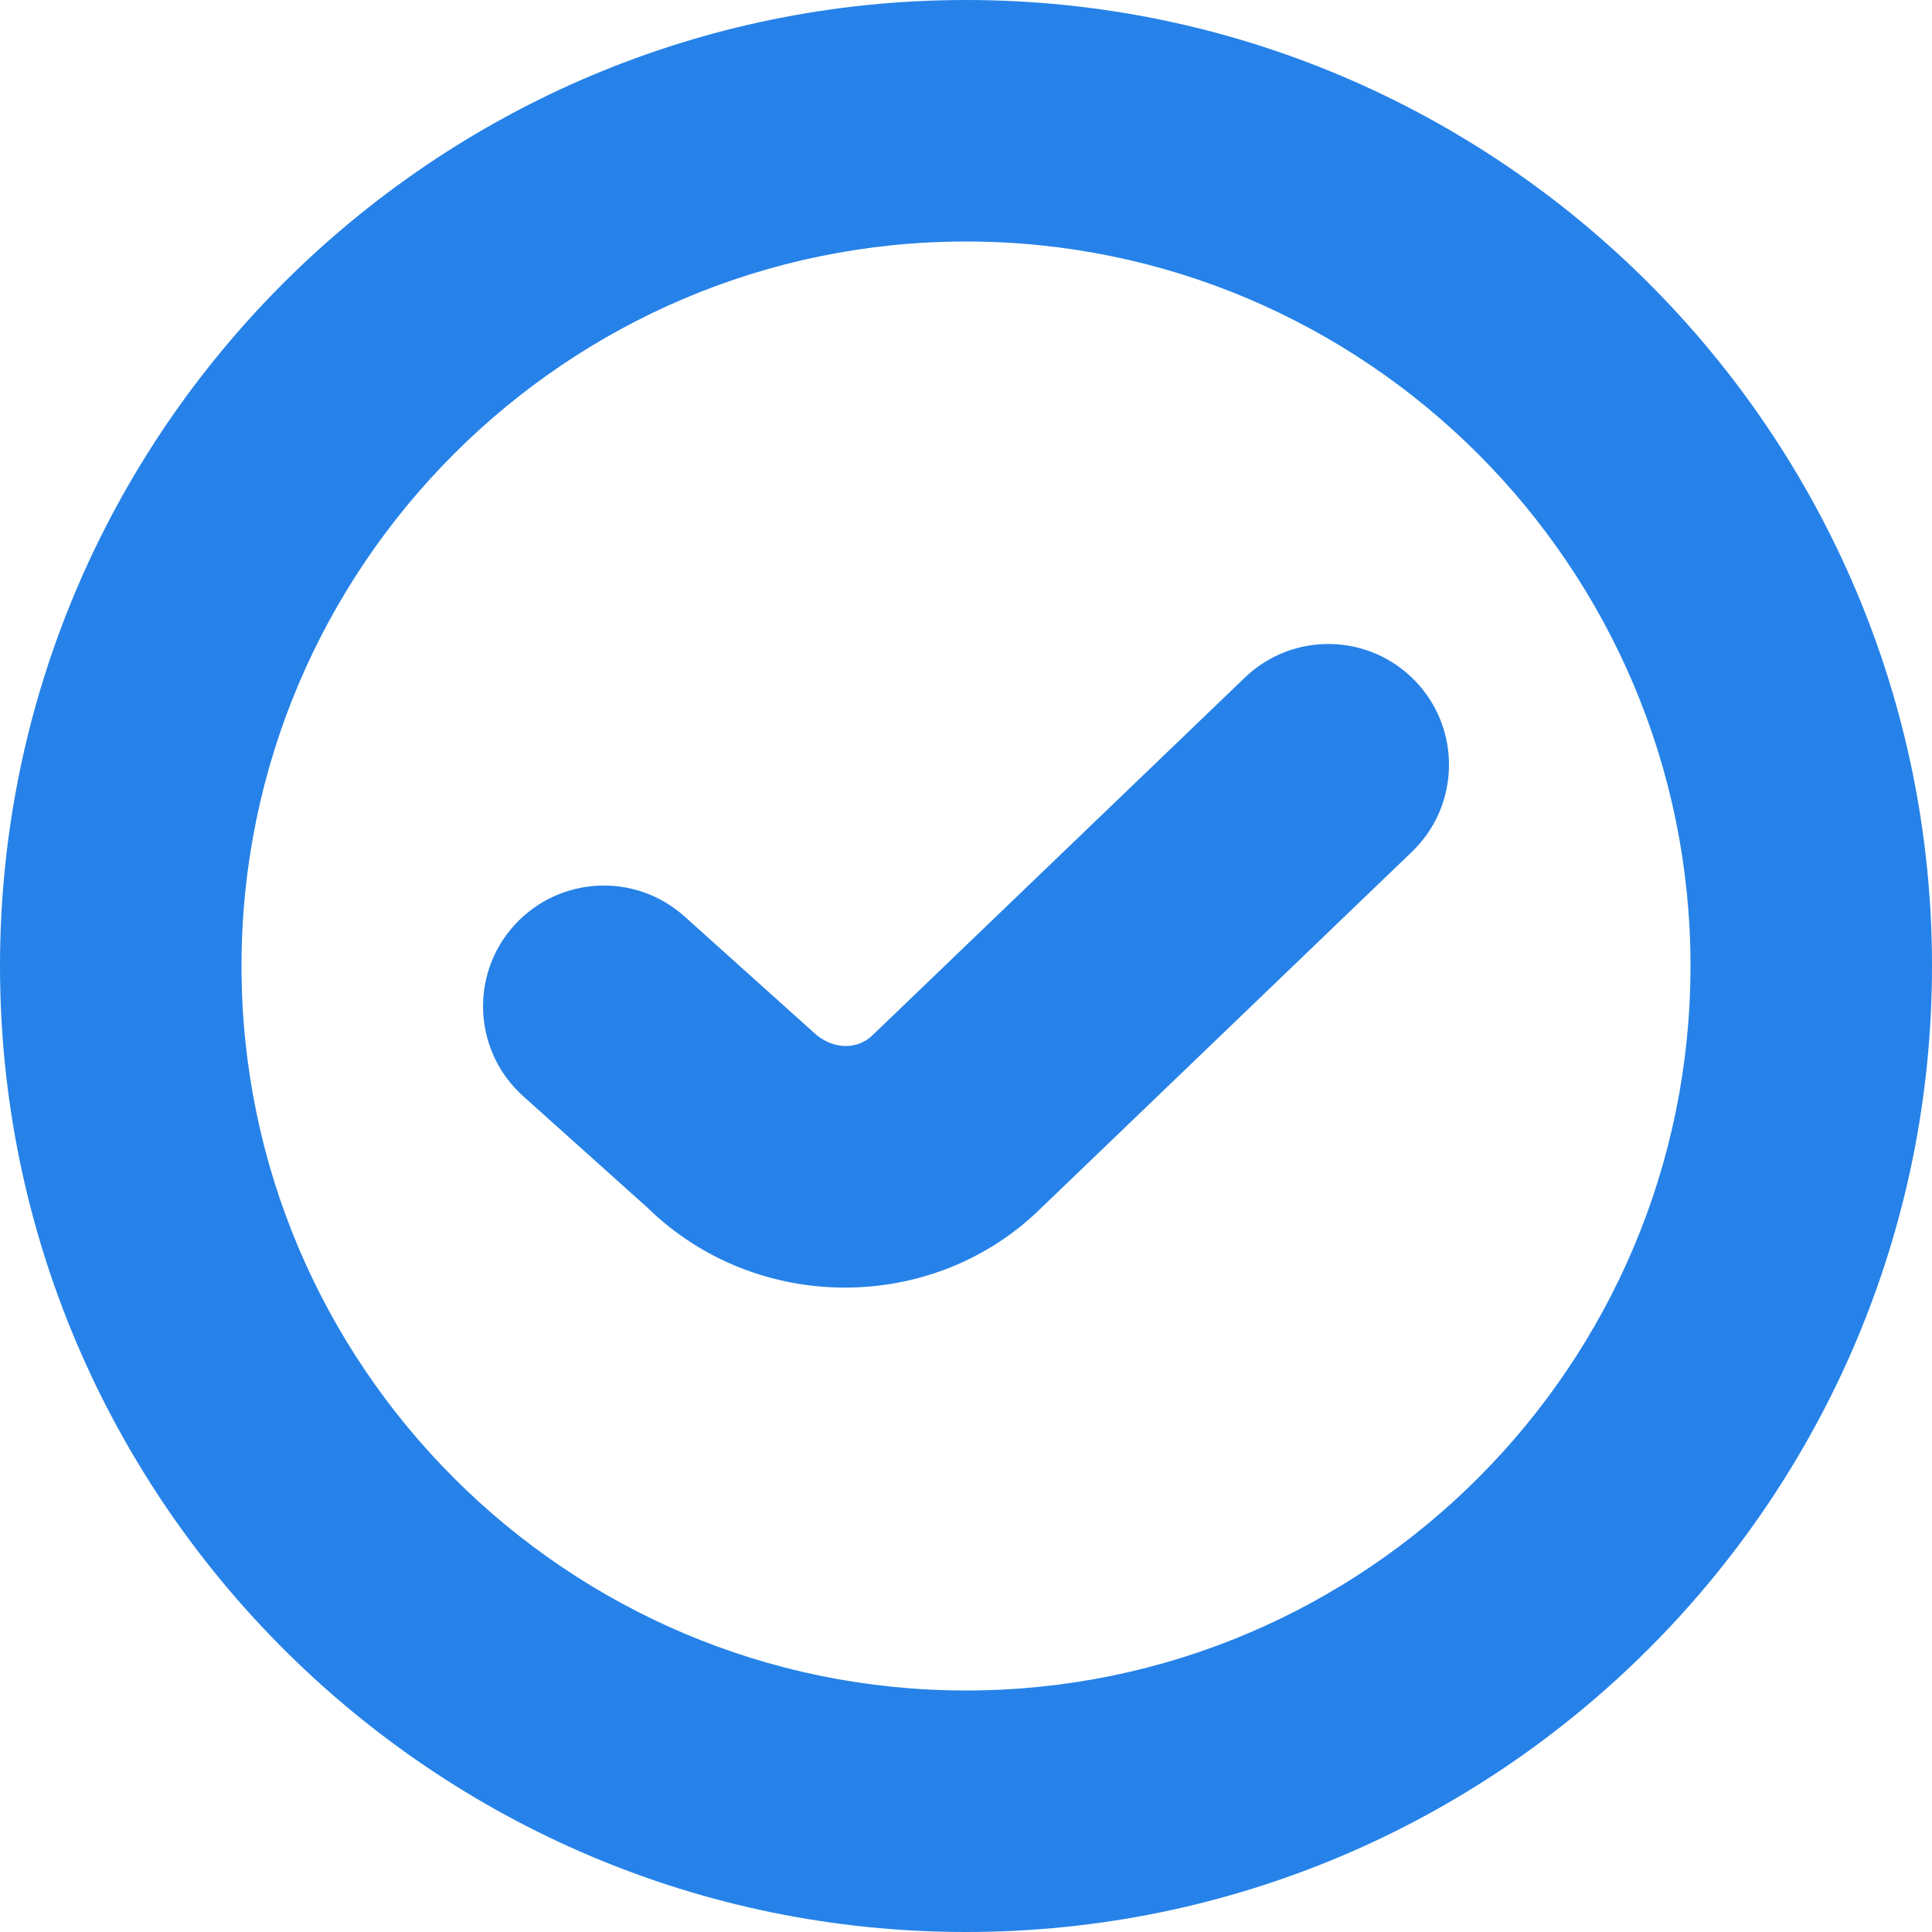
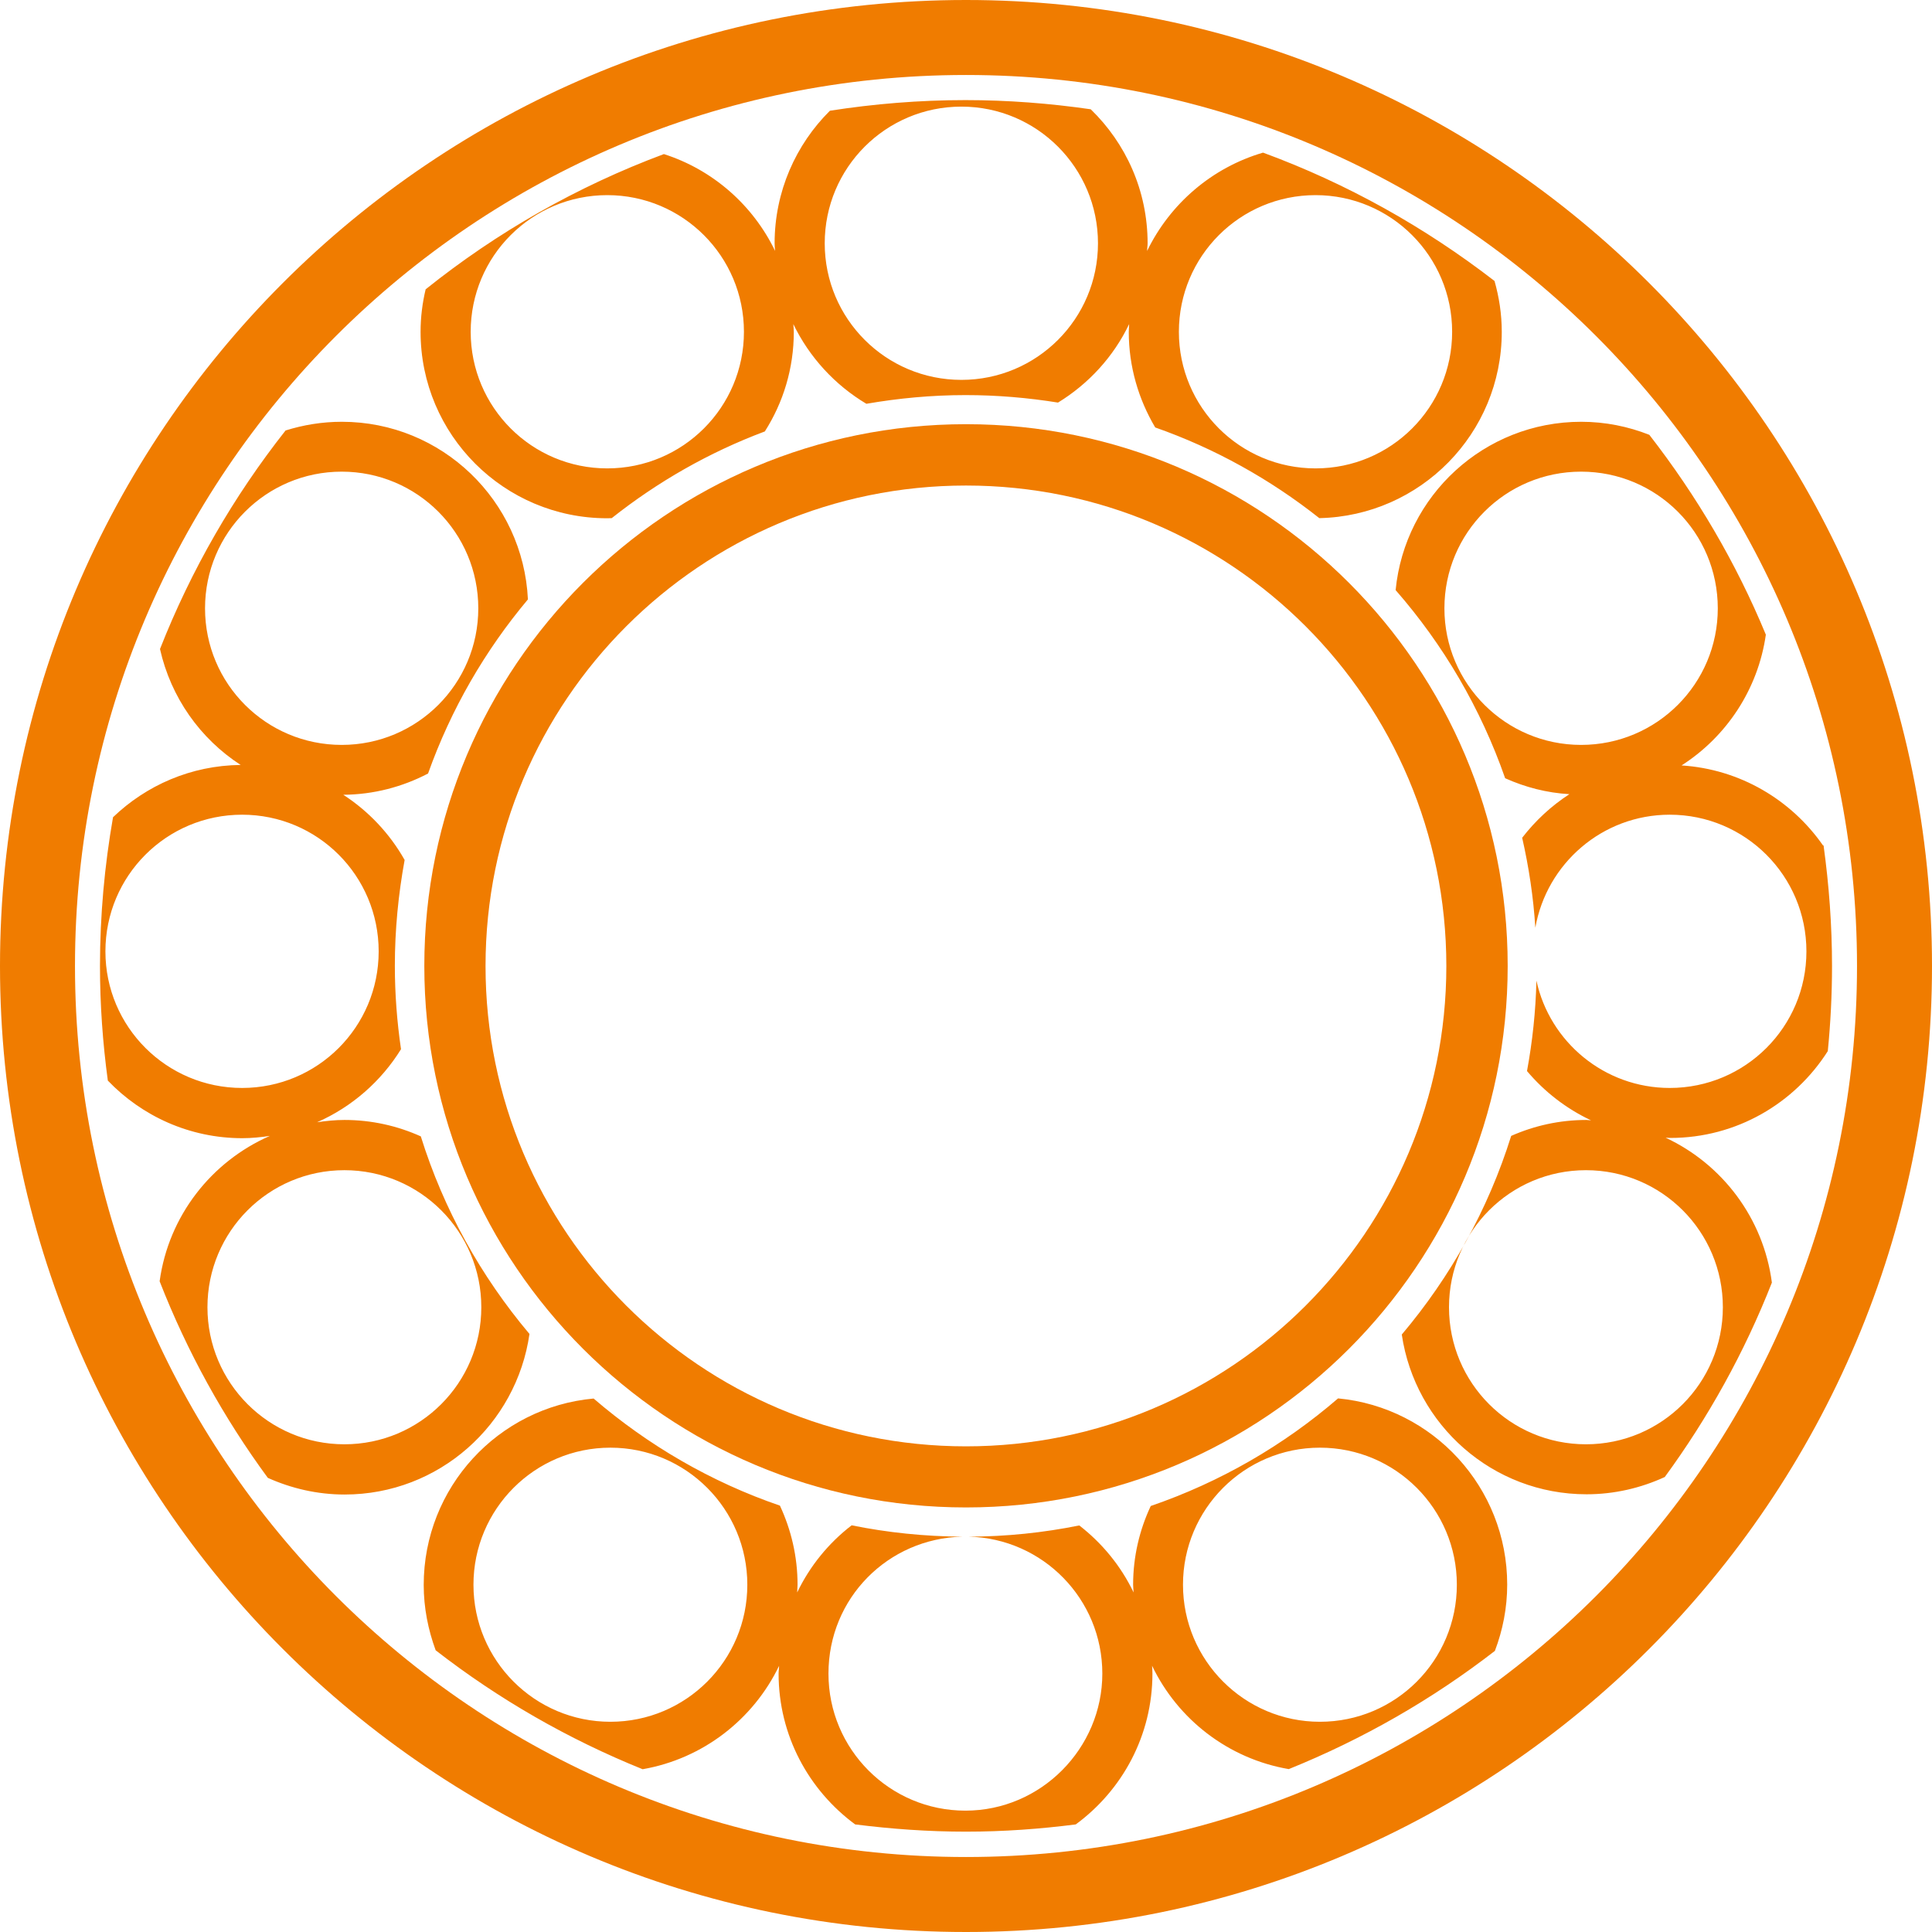
- <svg xmlns="http://www.w3.org/2000/svg" width="24" height="24" viewBox="0 0 24 24" fill="none">
-   <path d="M17.582 8.461C18.155 9.058 18.137 10.008 17.539 10.582L12.934 15.006C12.266 15.665 11.382 15.995 10.496 15.995C9.61 15.995 8.722 15.665 8.045 15.004L6.498 13.616C5.882 13.062 5.831 12.114 6.385 11.498C6.939 10.883 7.885 10.83 8.504 11.385L10.096 12.815C10.333 13.045 10.651 13.047 10.842 12.857L15.462 8.419C16.059 7.845 17.006 7.862 17.582 8.461ZM24 12C24 18.617 18.617 24 12 24C5.383 24 0 18.617 0 12C0 5.383 5.383 0 12 0C18.617 0 24 5.383 24 12ZM21 12C21 7.038 16.963 3 12 3C7.037 3 3 7.038 3 12C3 16.962 7.037 21 12 21C16.963 21 21 16.962 21 12Z" fill="#2682E8" />
+ <svg xmlns="http://www.w3.org/2000/svg" width="16" height="16" viewBox="0 0 16 16" fill="none">
+   <path fill-rule="evenodd" clip-rule="evenodd" d="M8 0C3.581 0 0 3.581 0 8C0 12.418 3.581 16 8 16C12.418 16 16 12.418 16 8C16 3.581 12.418 0 8 0ZM8 15.379C3.925 15.379 0.621 12.075 0.621 8C0.621 3.925 3.925 0.621 8 0.621C12.075 0.621 15.379 3.925 15.379 8C15.379 12.075 12.075 15.379 8 15.379Z" fill="#F07C00" />
+   <path fill-rule="evenodd" clip-rule="evenodd" d="M11.08 11.582C10.629 11.971 10.104 12.275 9.53 12.472C9.437 12.67 9.384 12.891 9.384 13.124C9.384 13.146 9.387 13.167 9.388 13.188C9.283 12.969 9.128 12.78 8.938 12.633C8.642 12.693 8.336 12.725 8.023 12.726C8.636 12.741 9.129 13.242 9.129 13.86C9.129 14.478 8.622 14.995 7.995 14.995C7.368 14.995 6.861 14.487 6.861 13.86C6.861 13.233 7.355 12.741 7.969 12.726C7.655 12.724 7.348 12.692 7.053 12.632C6.862 12.779 6.707 12.969 6.602 13.188C6.602 13.166 6.605 13.145 6.605 13.124C6.605 12.89 6.552 12.669 6.459 12.469C5.887 12.273 5.365 11.968 4.916 11.582C4.127 11.654 3.509 12.317 3.509 13.126C3.509 13.316 3.546 13.498 3.608 13.667C4.127 14.07 4.703 14.402 5.322 14.652C5.821 14.565 6.238 14.24 6.452 13.796C6.452 13.818 6.448 13.839 6.448 13.86C6.448 14.373 6.698 14.826 7.082 15.109C7.383 15.147 7.688 15.169 8 15.169C8.311 15.169 8.611 15.147 8.909 15.109C9.294 14.826 9.544 14.373 9.544 13.859C9.544 13.837 9.542 13.816 9.541 13.795C9.754 14.239 10.172 14.565 10.673 14.651C11.289 14.402 11.862 14.073 12.38 13.672C12.445 13.501 12.482 13.316 12.482 13.123C12.482 12.318 11.867 11.656 11.083 11.581L11.08 11.582ZM5.055 14.259C4.429 14.259 3.921 13.751 3.921 13.124C3.921 12.498 4.428 11.989 5.055 11.989C5.682 11.989 6.189 12.498 6.189 13.124C6.189 13.751 5.682 14.259 5.055 14.259ZM10.931 14.259C10.306 14.259 9.797 13.751 9.797 13.124C9.797 12.498 10.304 11.989 10.931 11.989C11.558 11.989 12.065 12.498 12.065 13.124C12.065 13.751 11.558 14.259 10.931 14.259ZM4.383 11.045C3.983 10.57 3.674 10.017 3.485 9.411C3.292 9.324 3.078 9.275 2.853 9.275C2.775 9.275 2.7 9.283 2.626 9.294C2.915 9.167 3.157 8.954 3.321 8.689C3.288 8.463 3.27 8.233 3.27 7.998C3.27 7.699 3.299 7.406 3.351 7.122C3.228 6.904 3.053 6.718 2.843 6.582C3.096 6.58 3.334 6.516 3.545 6.406C3.734 5.875 4.016 5.388 4.372 4.964C4.333 4.146 3.659 3.493 2.831 3.493C2.668 3.493 2.512 3.519 2.365 3.565C1.935 4.11 1.583 4.719 1.325 5.375C1.415 5.776 1.658 6.118 1.993 6.335C1.582 6.339 1.211 6.504 0.936 6.768C0.866 7.169 0.828 7.579 0.828 8C0.828 8.322 0.851 8.639 0.893 8.949C1.174 9.242 1.569 9.426 2.007 9.426C2.084 9.426 2.16 9.418 2.235 9.407C1.751 9.619 1.396 10.069 1.322 10.611C1.55 11.195 1.852 11.741 2.218 12.239C2.412 12.326 2.627 12.377 2.854 12.377C3.635 12.377 4.278 11.797 4.385 11.046L4.383 11.045ZM1.698 5.038C1.698 4.413 2.204 3.906 2.83 3.906C3.455 3.906 3.961 4.412 3.961 5.038C3.961 5.663 3.455 6.169 2.83 6.169C2.204 6.169 1.698 5.663 1.698 5.038ZM2.005 9.01C1.38 9.01 0.873 8.504 0.873 7.879C0.873 7.253 1.379 6.747 2.005 6.747C2.631 6.747 3.136 7.253 3.136 7.879C3.136 8.504 2.631 9.01 2.005 9.01ZM2.852 11.961C2.226 11.961 1.718 11.453 1.718 10.826C1.718 10.199 2.225 9.691 2.852 9.691C3.479 9.691 3.986 10.199 3.986 10.826C3.986 11.453 3.479 11.961 2.852 11.961ZM5.029 4.292C5.041 4.292 5.054 4.291 5.066 4.291C5.446 3.99 5.872 3.746 6.334 3.573C6.486 3.334 6.574 3.052 6.574 2.748C6.574 2.726 6.571 2.705 6.57 2.684C6.703 2.959 6.915 3.189 7.175 3.344C7.441 3.298 7.715 3.272 7.996 3.272C8.258 3.272 8.513 3.294 8.762 3.334C9.015 3.179 9.222 2.954 9.351 2.684C9.351 2.705 9.348 2.727 9.348 2.748C9.348 3.037 9.429 3.307 9.567 3.54C10.063 3.714 10.522 3.971 10.926 4.291C11.763 4.273 12.437 3.59 12.437 2.748C12.437 2.602 12.415 2.461 12.377 2.327C11.8 1.881 11.156 1.52 10.46 1.264C10.037 1.388 9.69 1.687 9.5 2.078C9.5 2.057 9.504 2.035 9.504 2.015C9.504 1.578 9.323 1.186 9.033 0.905C8.694 0.856 8.348 0.829 7.995 0.829C7.614 0.829 7.238 0.86 6.873 0.917C6.591 1.197 6.415 1.586 6.415 2.015C6.415 2.037 6.417 2.057 6.419 2.078C6.236 1.699 5.904 1.406 5.498 1.276C4.779 1.544 4.114 1.924 3.525 2.396C3.498 2.509 3.483 2.627 3.483 2.748C3.483 3.601 4.175 4.292 5.028 4.292H5.029ZM10.895 1.616C11.519 1.616 12.026 2.122 12.026 2.748C12.026 3.373 11.52 3.879 10.895 3.879C10.269 3.879 9.763 3.373 9.763 2.748C9.763 2.122 10.269 1.616 10.895 1.616ZM7.962 0.883C8.586 0.883 9.093 1.389 9.093 2.015C9.093 2.64 8.587 3.146 7.962 3.146C7.336 3.146 6.83 2.64 6.83 2.015C6.83 1.389 7.336 0.883 7.962 0.883ZM5.029 1.616C5.654 1.616 6.161 2.122 6.161 2.748C6.161 3.373 5.655 3.879 5.029 3.879C4.404 3.879 3.898 3.373 3.898 2.748C3.898 2.122 4.404 1.616 5.029 1.616ZM15.097 7.001C14.835 6.625 14.411 6.37 13.926 6.339C14.296 6.102 14.559 5.711 14.624 5.256C14.377 4.659 14.05 4.104 13.659 3.601C13.484 3.532 13.294 3.493 13.095 3.493C12.292 3.493 11.634 4.105 11.558 4.887C11.953 5.339 12.263 5.866 12.465 6.445C12.63 6.519 12.808 6.566 12.997 6.577C12.847 6.674 12.715 6.797 12.606 6.938C12.661 7.18 12.699 7.429 12.715 7.683C12.808 7.152 13.27 6.747 13.828 6.747C14.453 6.747 14.96 7.253 14.96 7.879C14.96 8.504 14.454 9.01 13.828 9.01C13.287 9.01 12.834 8.629 12.724 8.121C12.718 8.376 12.691 8.626 12.646 8.87C12.79 9.041 12.97 9.181 13.176 9.278C13.162 9.278 13.15 9.275 13.138 9.275C12.915 9.275 12.705 9.323 12.515 9.407C12.324 10.018 12.012 10.575 11.609 11.052C11.719 11.8 12.361 12.375 13.139 12.375C13.37 12.375 13.589 12.323 13.787 12.232C14.147 11.74 14.447 11.2 14.674 10.622C14.604 10.088 14.263 9.641 13.794 9.422C13.806 9.422 13.82 9.424 13.832 9.424C14.382 9.424 14.863 9.136 15.137 8.705C15.16 8.472 15.172 8.238 15.172 8C15.172 7.661 15.147 7.329 15.102 7.002L15.097 7.001ZM13.094 6.169C12.47 6.169 11.962 5.663 11.962 5.038C11.962 4.412 12.468 3.906 13.094 3.906C13.72 3.906 14.226 4.412 14.226 5.038C14.226 5.663 13.72 6.169 13.094 6.169ZM14.268 10.826C14.268 11.453 13.761 11.961 13.134 11.961C12.507 11.961 12 11.453 12 10.826C12 10.199 12.507 9.691 13.134 9.691C13.761 9.691 14.268 10.199 14.268 10.826Z" fill="#F07C00" />
+   <path fill-rule="evenodd" clip-rule="evenodd" d="M8 3.513C5.522 3.513 3.514 5.522 3.514 7.999C3.514 10.475 5.523 12.484 8 12.484C10.477 12.484 12.486 10.475 12.486 7.999C12.486 5.522 10.477 3.513 8 3.513ZM8 11.978C5.803 11.978 4.021 10.197 4.021 8C4.021 5.803 5.803 4.021 8 4.021C10.197 4.021 11.978 5.803 11.978 8C11.978 10.197 10.197 11.978 8 11.978Z" fill="#F07C00" />
</svg>
